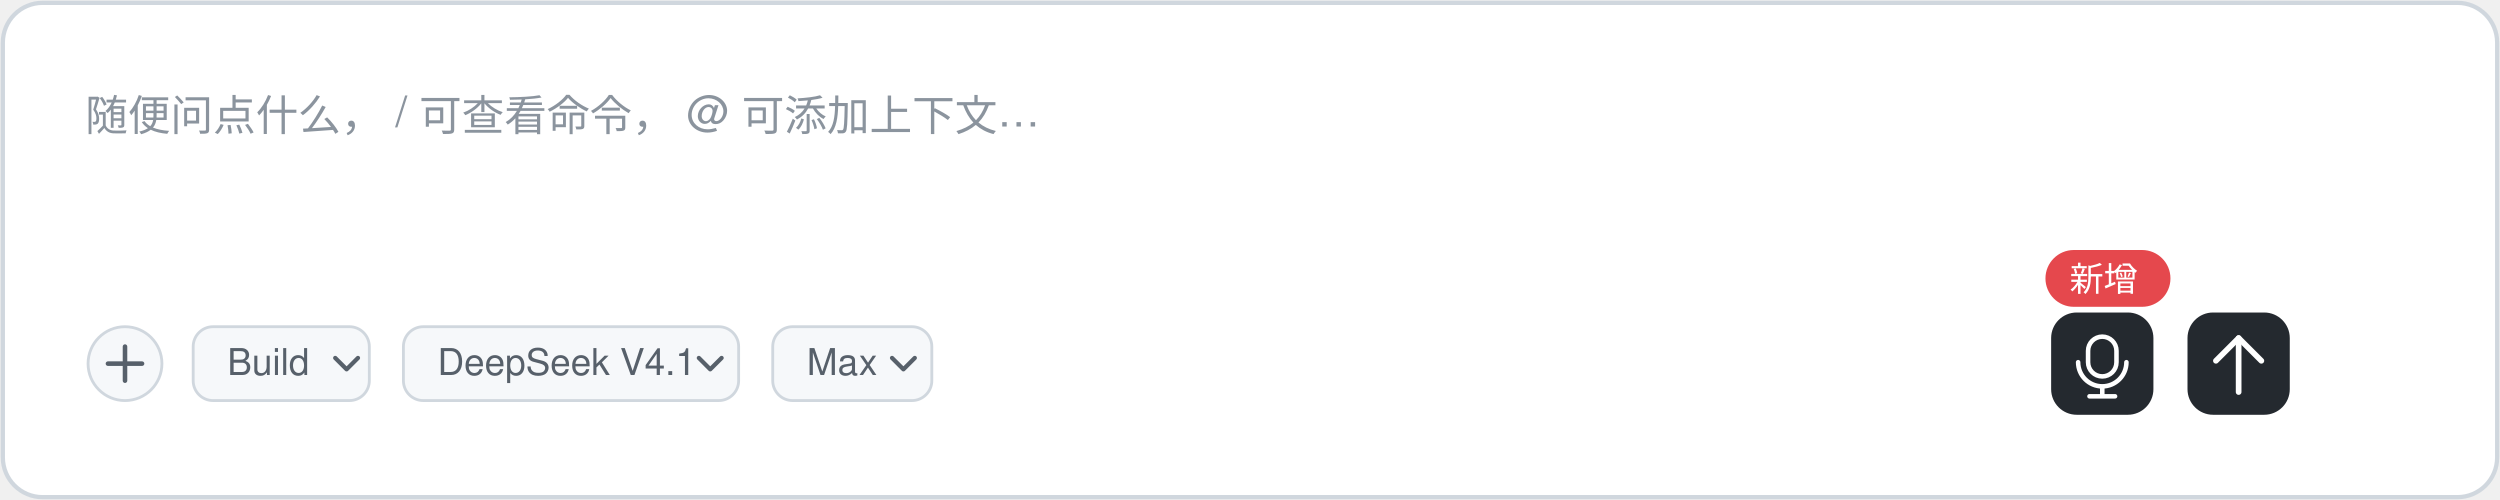
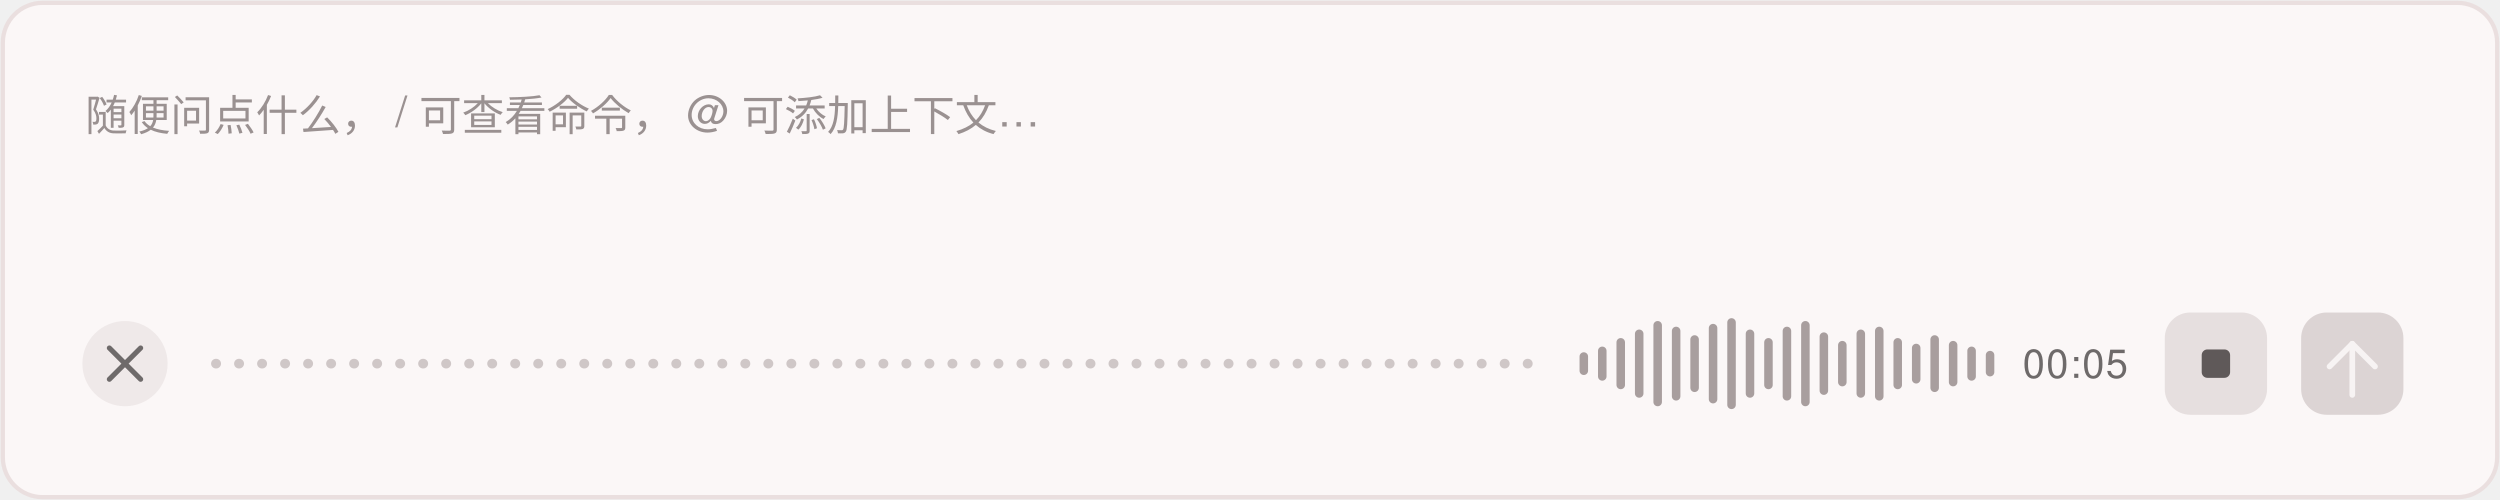
<svg xmlns="http://www.w3.org/2000/svg" width="880" height="176" viewBox="0 0 880 176" font-family="-apple-system,BlinkMacSystemFont,'Segoe UI',Helvetica,Arial,'PingFang SC','Microsoft YaHei',sans-serif">
-   <rect x="1" y="1" width="878" height="174" rx="14" fill="#ffffff" stroke="#d0d7de" stroke-width="1.5" />
-   <text x="30" y="46" font-size="15" fill="#8b949e">随便问点什么， / 可查看命令， @ 可添加上下文…</text>
-   <circle cx="44" cy="128" r="13" fill="#f6f8fa" stroke="#d0d7de" />
-   <path d="M44 122v12M38 128h12" stroke="#57606a" stroke-width="1.6" stroke-linecap="round" />
-   <rect x="68" y="115" width="62" height="26" rx="7" fill="#f6f8fa" stroke="#d0d7de" />
-   <text x="80" y="132" font-size="13" fill="#57606a">Build</text>
-   <path d="M118 126l4 4 4-4" fill="none" stroke="#57606a" stroke-width="1.5" stroke-linecap="round" stroke-linejoin="round" />
-   <rect x="142" y="115" width="118" height="26" rx="7" fill="#f6f8fa" stroke="#d0d7de" />
-   <text x="154" y="132" font-size="13" fill="#57606a">DeepSeek V4.1</text>
-   <path d="M246 126l4 4 4-4" fill="none" stroke="#57606a" stroke-width="1.5" stroke-linecap="round" stroke-linejoin="round" />
-   <rect x="272" y="115" width="56" height="26" rx="7" fill="#f6f8fa" stroke="#d0d7de" />
-   <text x="284" y="132" font-size="13" fill="#57606a">Max</text>
-   <path d="M314 126l4 4 4-4" fill="none" stroke="#57606a" stroke-width="1.5" stroke-linecap="round" stroke-linejoin="round" />
-   <rect x="720" y="88" width="44" height="20" rx="10" fill="#e5484d" />
-   <text x="728.5" y="102.5" font-size="12" fill="#ffffff">新增</text>
-   <rect x="722" y="110" width="36" height="36" rx="9" fill="#24292f" />
-   <rect x="735" y="118.5" width="10" height="14" rx="5" fill="none" stroke="#ffffff" stroke-width="1.6" />
-   <path d="M731.5 127.5a8.5 8.5 0 0 0 17 0" fill="none" stroke="#ffffff" stroke-width="1.6" stroke-linecap="round" />
-   <line x1="740" y1="136.5" x2="740" y2="139.5" stroke="#ffffff" stroke-width="1.6" />
-   <line x1="735.5" y1="139.5" x2="744.5" y2="139.5" stroke="#ffffff" stroke-width="1.6" stroke-linecap="round" />
-   <rect x="770" y="110" width="36" height="36" rx="9" fill="#24292f" />
-   <line x1="788" y1="138" x2="788" y2="119" stroke="#ffffff" stroke-width="2" stroke-linecap="round" />
-   <path d="M780 127L788 119L796 127" fill="none" stroke="#ffffff" stroke-width="2" stroke-linecap="round" stroke-linejoin="round" />
+   <rect x="1" y="1" width="878" height="174" rx="14" fill="#fbf7f7" stroke="#eadfdf" stroke-width="1.5" />
+   <text x="30" y="46" font-size="15" fill="#9a9191">随便问点什么， / 可查看命令， @ 可添加上下文…</text>
+   <circle cx="44" cy="128" r="15" fill="#efe9e9" />
+   <path d="M38.5 122.5l11 11M49.5 122.5l-11 11" stroke="#6e6a6a" stroke-width="1.8" stroke-linecap="round" />
+   <line x1="76" y1="128" x2="540" y2="128" stroke="#cfc7c7" stroke-width="3.4" stroke-dasharray="0.1 8" stroke-linecap="round" />
+   <g fill="#a89e9e">
+     <rect x="556" y="124" width="3" height="8" rx="1.5" />
+     <rect x="562.5" y="122" width="3" height="12" rx="1.5" />
+     <rect x="569" y="119" width="3" height="18" rx="1.5" />
+     <rect x="575.5" y="116" width="3" height="24" rx="1.5" />
+     <rect x="582" y="113" width="3" height="30" rx="1.5" />
+     <rect x="588.5" y="115" width="3" height="26" rx="1.5" />
+     <rect x="595" y="118" width="3" height="20" rx="1.5" />
+     <rect x="601.5" y="114" width="3" height="28" rx="1.5" />
+     <rect x="608" y="112" width="3" height="32" rx="1.5" />
+     <rect x="614.5" y="116" width="3" height="24" rx="1.5" />
+     <rect x="621" y="119" width="3" height="18" rx="1.5" />
+     <rect x="627.5" y="115" width="3" height="26" rx="1.5" />
+     <rect x="634" y="113" width="3" height="30" rx="1.5" />
+     <rect x="640.5" y="117" width="3" height="22" rx="1.5" />
+     <rect x="647" y="120" width="3" height="16" rx="1.5" />
+     <rect x="653.5" y="116" width="3" height="24" rx="1.5" />
+     <rect x="660" y="115" width="3" height="26" rx="1.5" />
+     <rect x="666.5" y="119" width="3" height="18" rx="1.5" />
+     <rect x="673" y="121" width="3" height="14" rx="1.5" />
+     <rect x="679.5" y="118" width="3" height="20" rx="1.5" />
+     <rect x="686" y="120" width="3" height="16" rx="1.5" />
+     <rect x="692.5" y="122" width="3" height="12" rx="1.5" />
+     <rect x="699" y="123.5" width="3" height="9" rx="1.5" />
+   </g>
+   <text x="712" y="133" font-size="14" fill="#6e6a6a" letter-spacing="0.5">00:05</text>
+   <rect x="762" y="110" width="36" height="36" rx="9" fill="#e6dfdf" />
+   <rect x="775" y="123" width="10" height="10" rx="2" fill="#5f5959" />
+   <rect x="810" y="110" width="36" height="36" rx="9" fill="#dcd4d4" />
+   <line x1="828" y1="139" x2="828" y2="121" stroke="#f7f3f3" stroke-width="2" stroke-linecap="round" />
+   <path d="M820 129L828 121L836 129" fill="none" stroke="#f7f3f3" stroke-width="2" stroke-linecap="round" stroke-linejoin="round" />
</svg>
